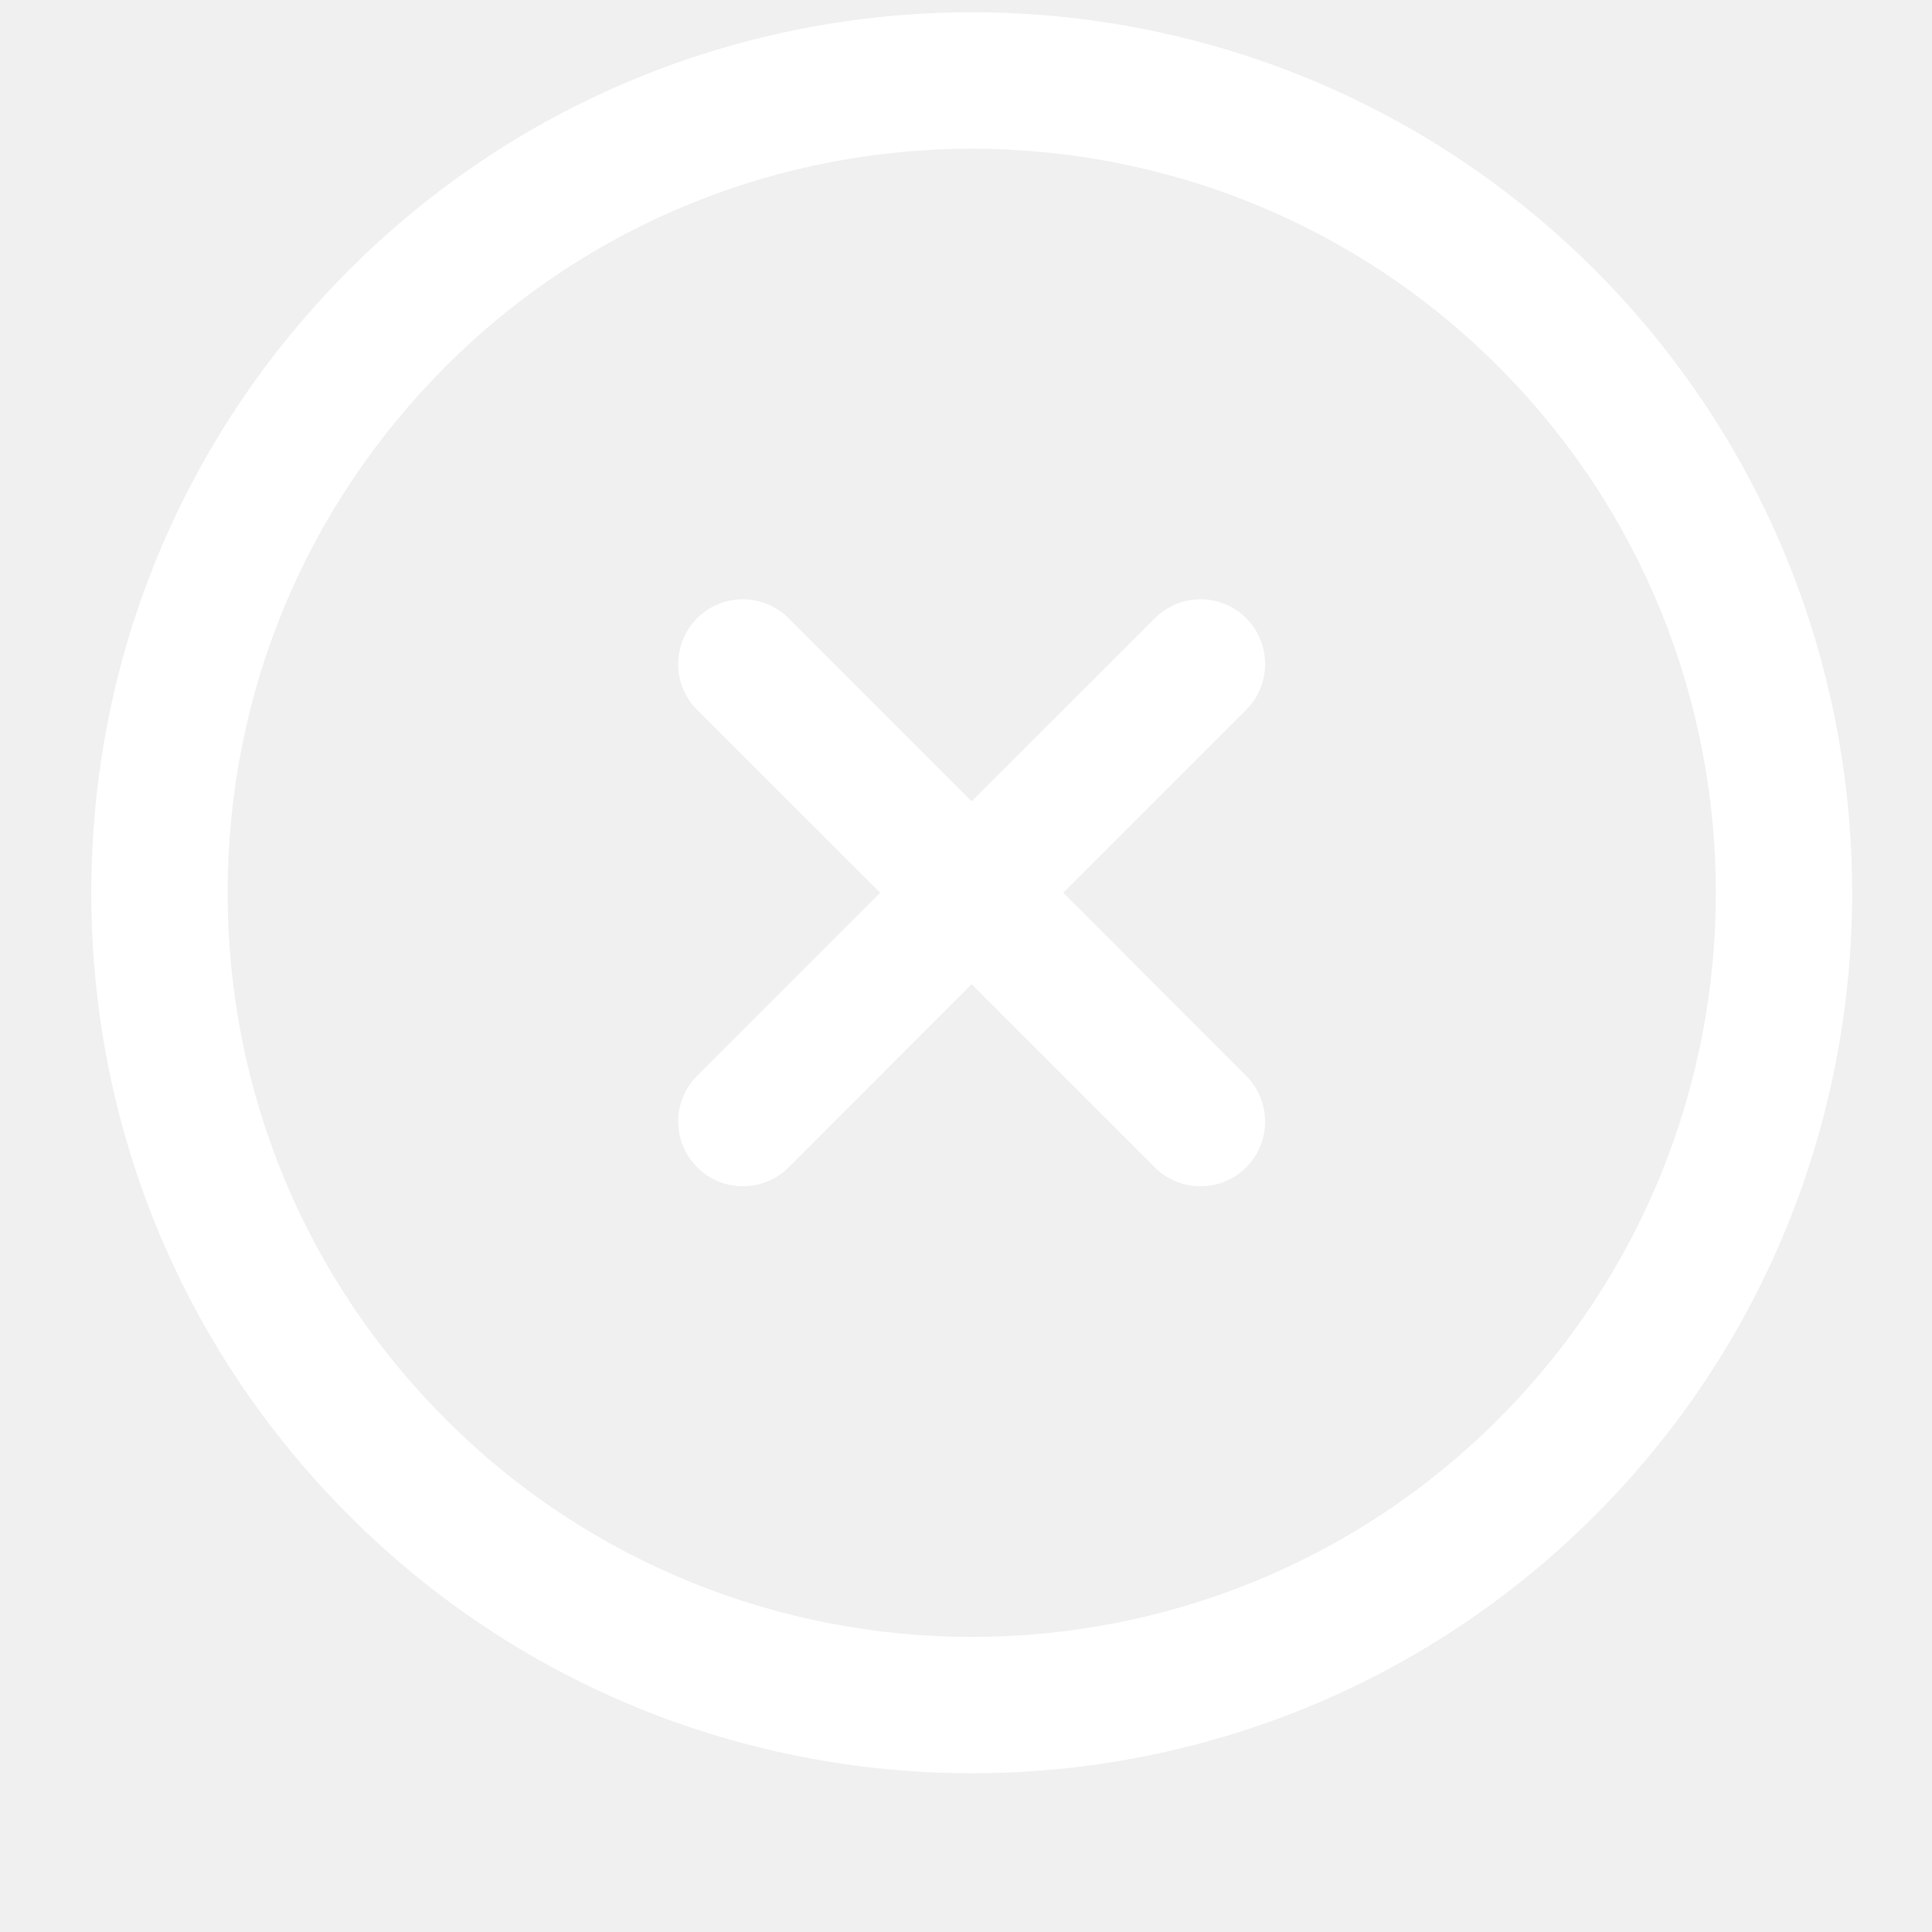
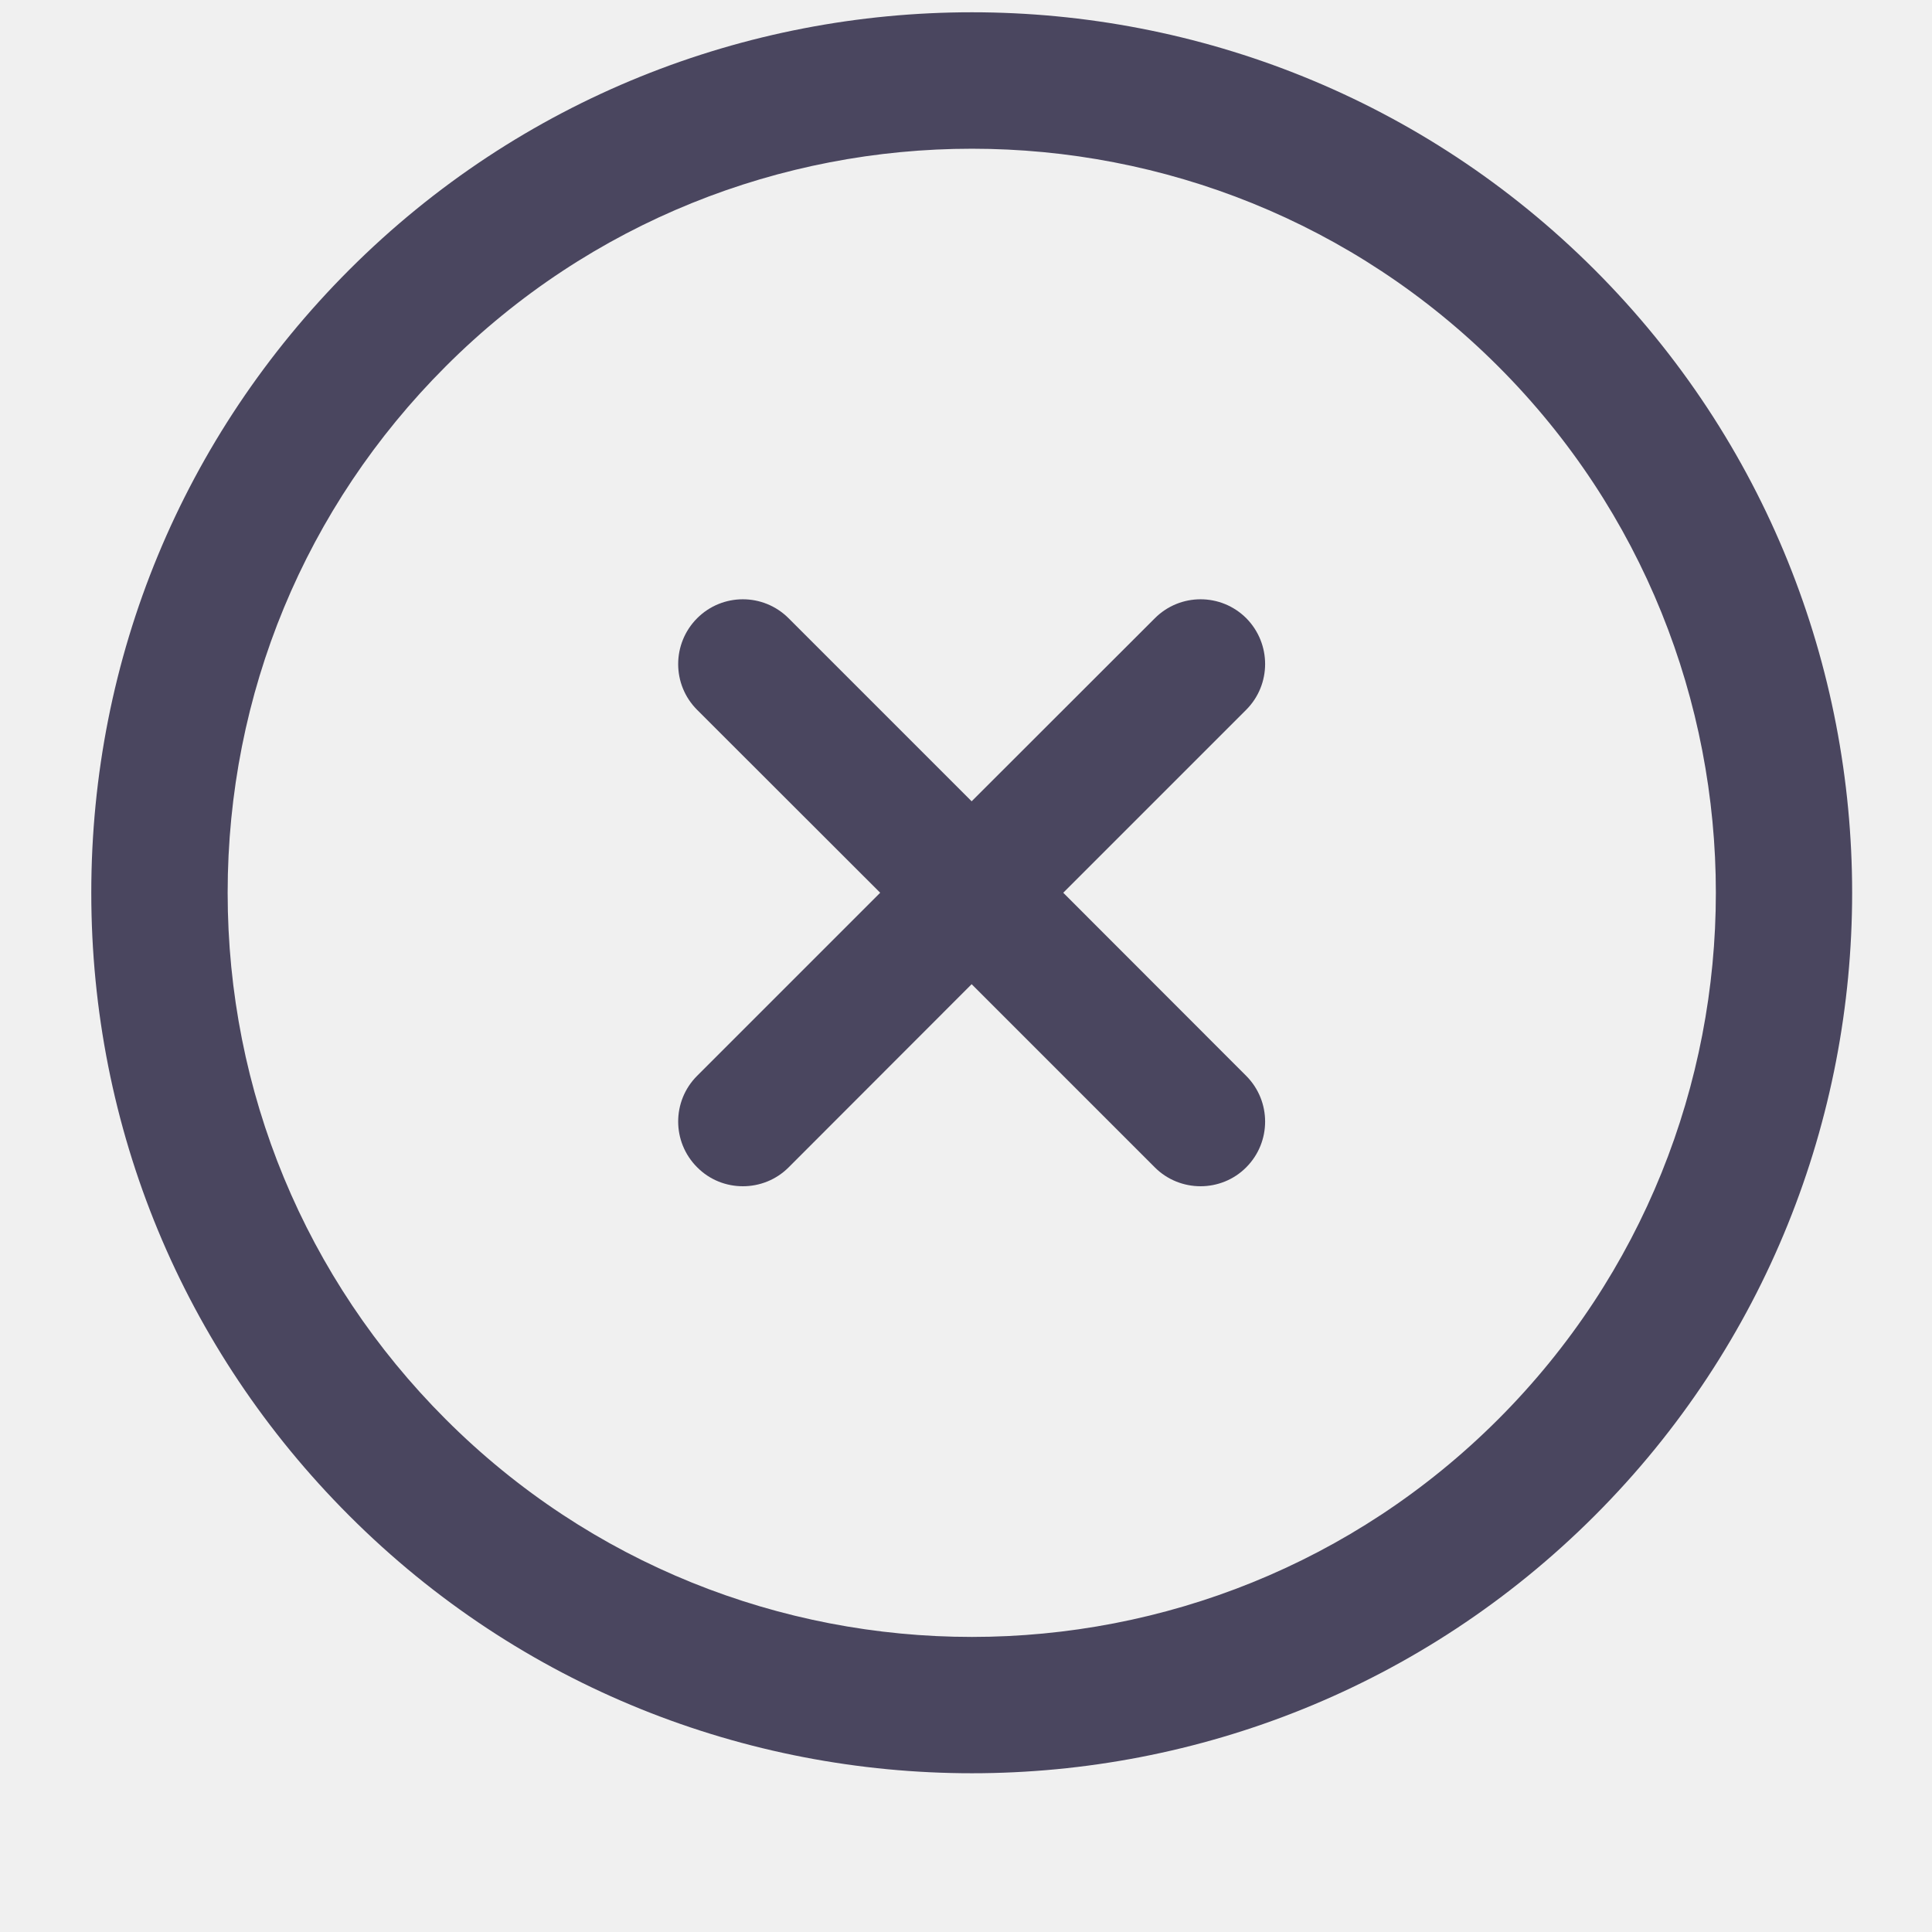
<svg xmlns="http://www.w3.org/2000/svg" width="12" height="12" viewBox="0 0 12 12" fill="none">
-   <path d="M9.905 1.676C7.772 -0.457 4.301 -0.457 2.169 1.676C1.136 2.71 0.567 4.084 0.567 5.545C0.567 7.007 1.136 8.381 2.169 9.414C3.235 10.481 4.636 11.014 6.037 11.014C7.437 11.014 8.838 10.481 9.905 9.414C12.037 7.281 12.037 3.81 9.905 1.676ZM9.306 8.815C7.503 10.618 4.57 10.618 2.768 8.815C1.895 7.942 1.414 6.78 1.414 5.545C1.414 4.31 1.895 3.149 2.768 2.276C4.57 0.473 7.503 0.473 9.306 2.276C11.108 4.078 11.108 7.012 9.306 8.815Z" fill="white" />
-   <path d="M7.74 6.682L6.604 5.545L7.74 4.409C7.897 4.252 7.897 3.998 7.741 3.84C7.584 3.683 7.33 3.683 7.173 3.84L6.035 4.977L4.898 3.84C4.741 3.683 4.487 3.683 4.33 3.84C4.173 3.998 4.173 4.252 4.33 4.409L5.467 5.545L4.33 6.682C4.173 6.839 4.173 7.093 4.33 7.25C4.408 7.329 4.511 7.368 4.614 7.368C4.717 7.368 4.82 7.329 4.898 7.251L6.035 6.113L7.173 7.251C7.251 7.329 7.354 7.368 7.457 7.368C7.559 7.368 7.663 7.329 7.741 7.25C7.897 7.093 7.897 6.839 7.74 6.682Z" fill="white" />
+   <path d="M9.905 1.676C7.772 -0.457 4.301 -0.457 2.169 1.676C1.136 2.71 0.567 4.084 0.567 5.545C0.567 7.007 1.136 8.381 2.169 9.414C3.235 10.481 4.636 11.014 6.037 11.014C7.437 11.014 8.838 10.481 9.905 9.414C12.037 7.281 12.037 3.81 9.905 1.676ZM9.306 8.815C7.503 10.618 4.57 10.618 2.768 8.815C1.895 7.942 1.414 6.78 1.414 5.545C1.414 4.31 1.895 3.149 2.768 2.276C4.57 0.473 7.503 0.473 9.306 2.276C11.108 4.078 11.108 7.012 9.306 8.815Z" fill="#4A465F" />
+   <path d="M7.74 6.682L6.604 5.545L7.74 4.409C7.897 4.252 7.897 3.998 7.741 3.84C7.584 3.683 7.33 3.683 7.173 3.84L6.035 4.977L4.898 3.84C4.741 3.683 4.487 3.683 4.33 3.84C4.173 3.998 4.173 4.252 4.33 4.409L5.467 5.545L4.33 6.682C4.173 6.839 4.173 7.093 4.33 7.25C4.408 7.329 4.511 7.368 4.614 7.368C4.717 7.368 4.82 7.329 4.898 7.251L6.035 6.113L7.173 7.251C7.251 7.329 7.354 7.368 7.457 7.368C7.559 7.368 7.663 7.329 7.741 7.25C7.897 7.093 7.897 6.839 7.74 6.682Z" fill="#4A465F" />
</svg>
